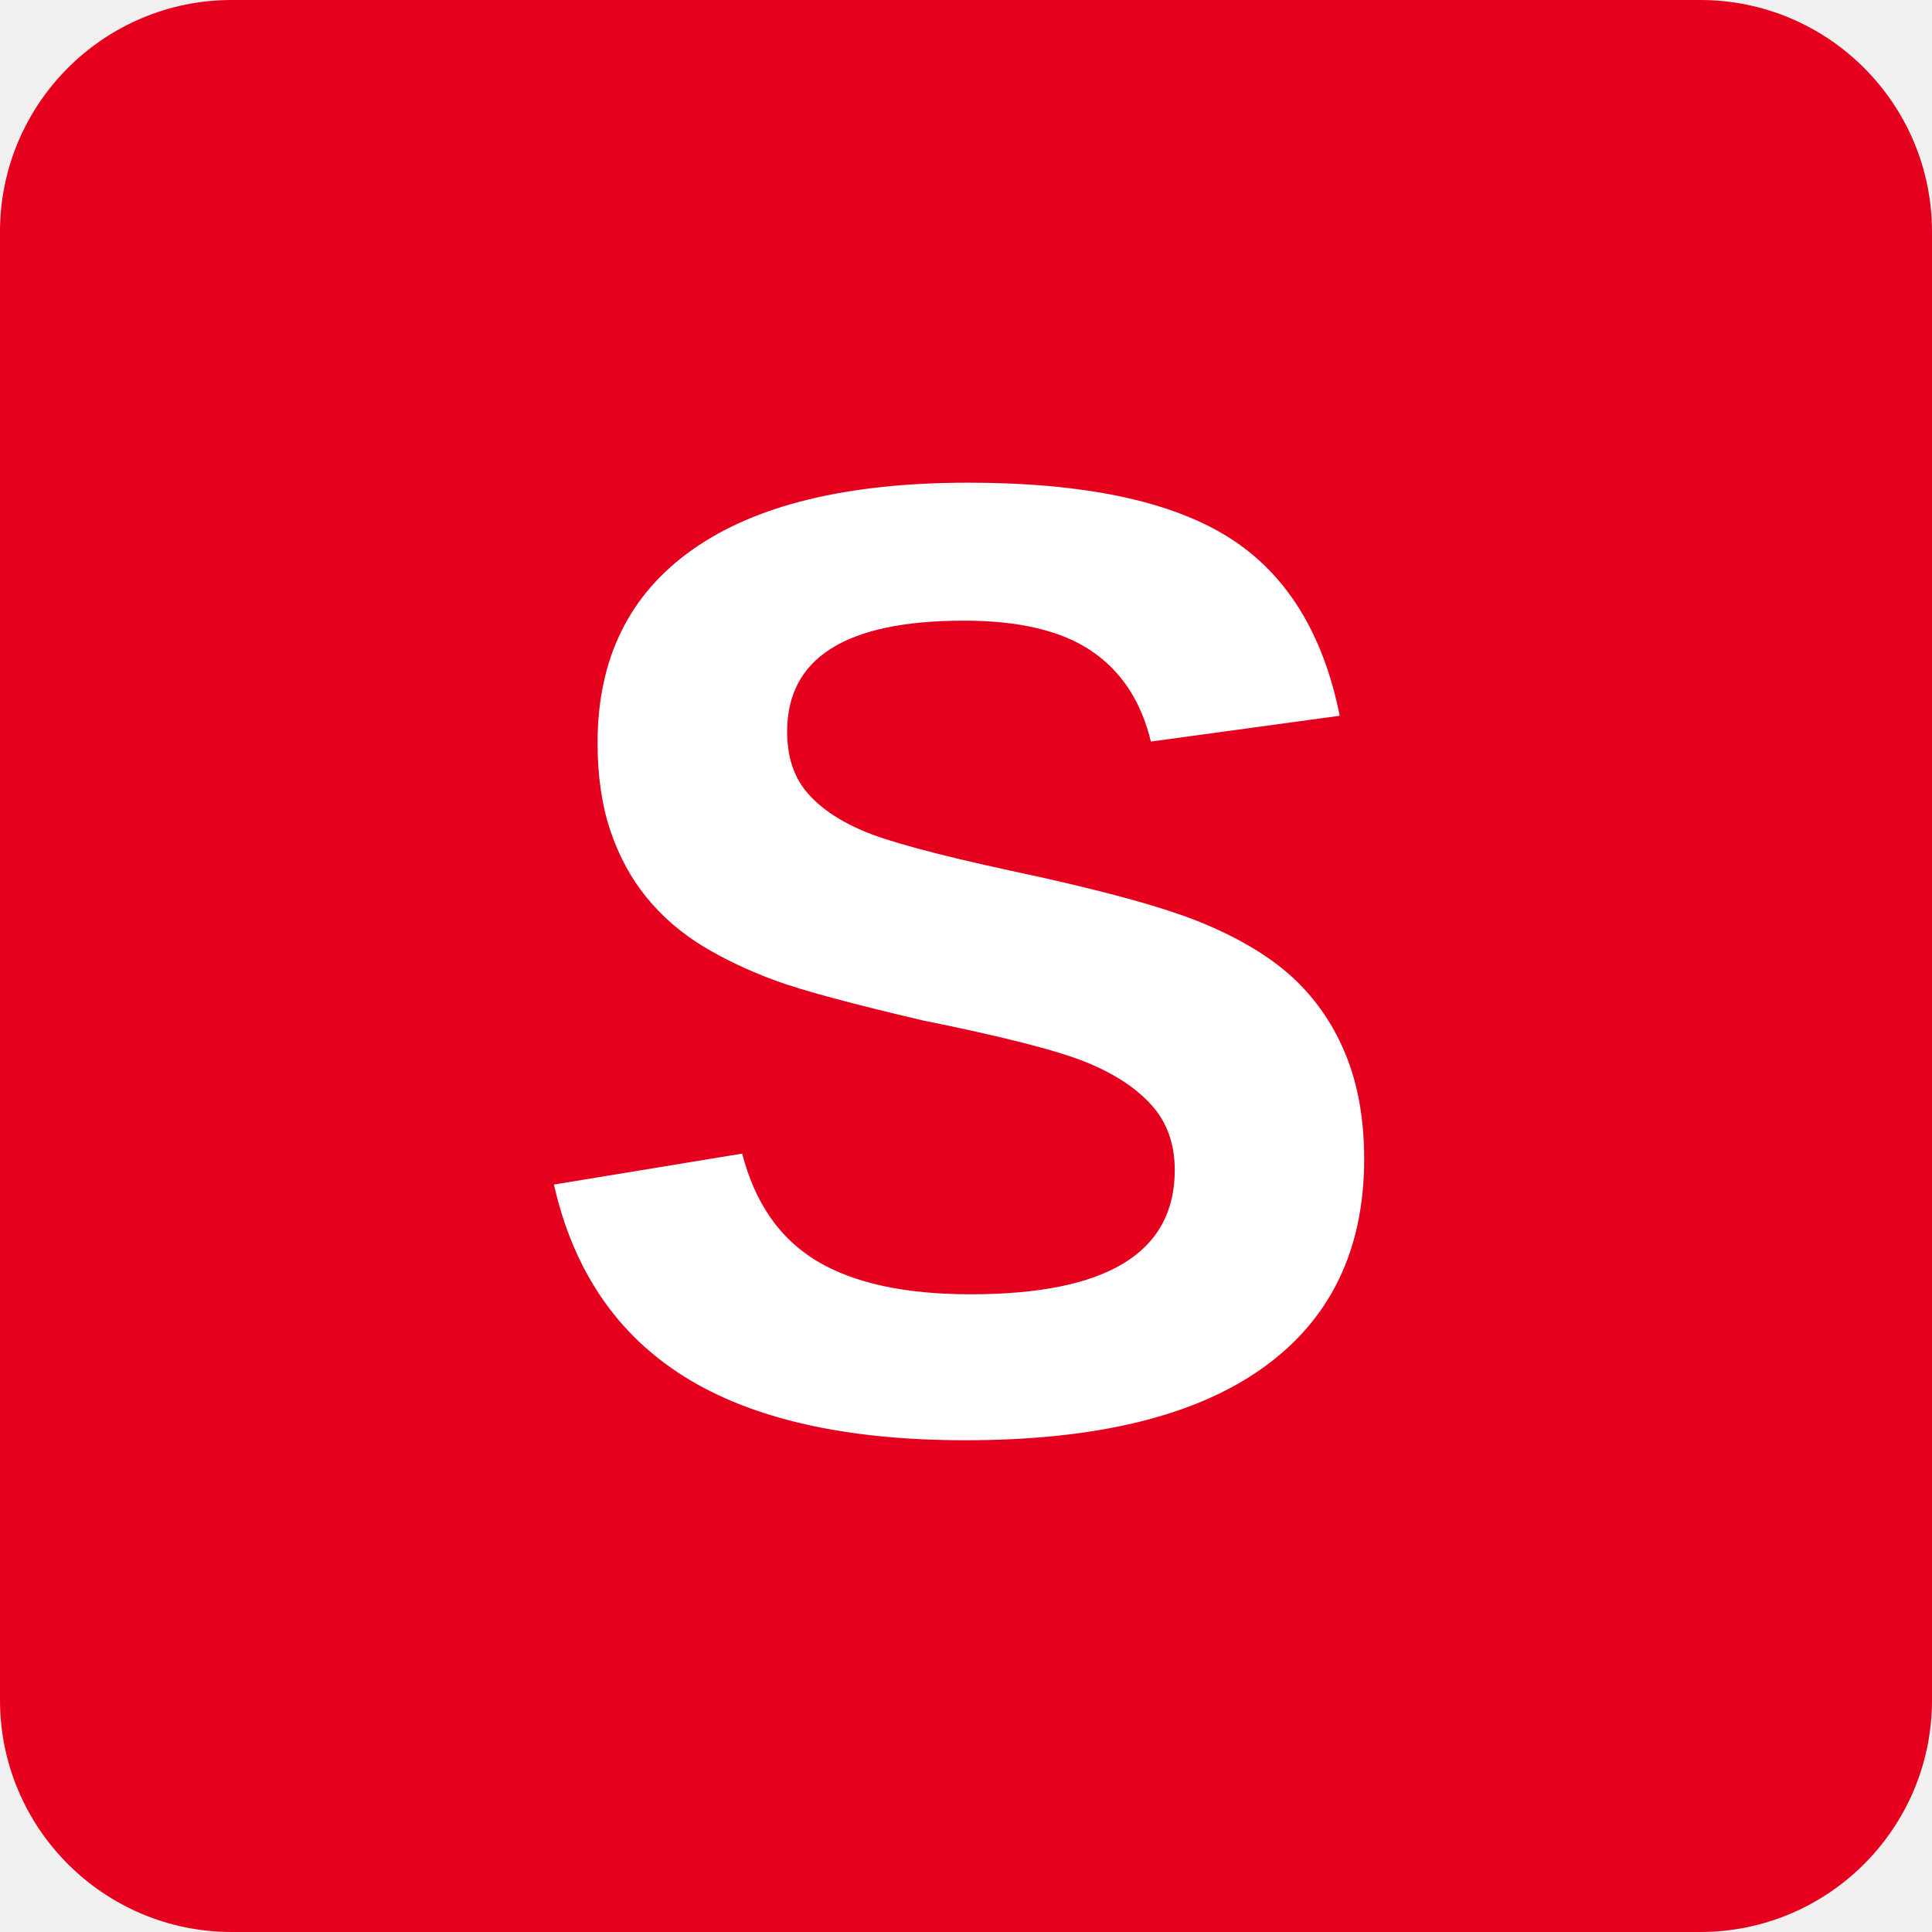
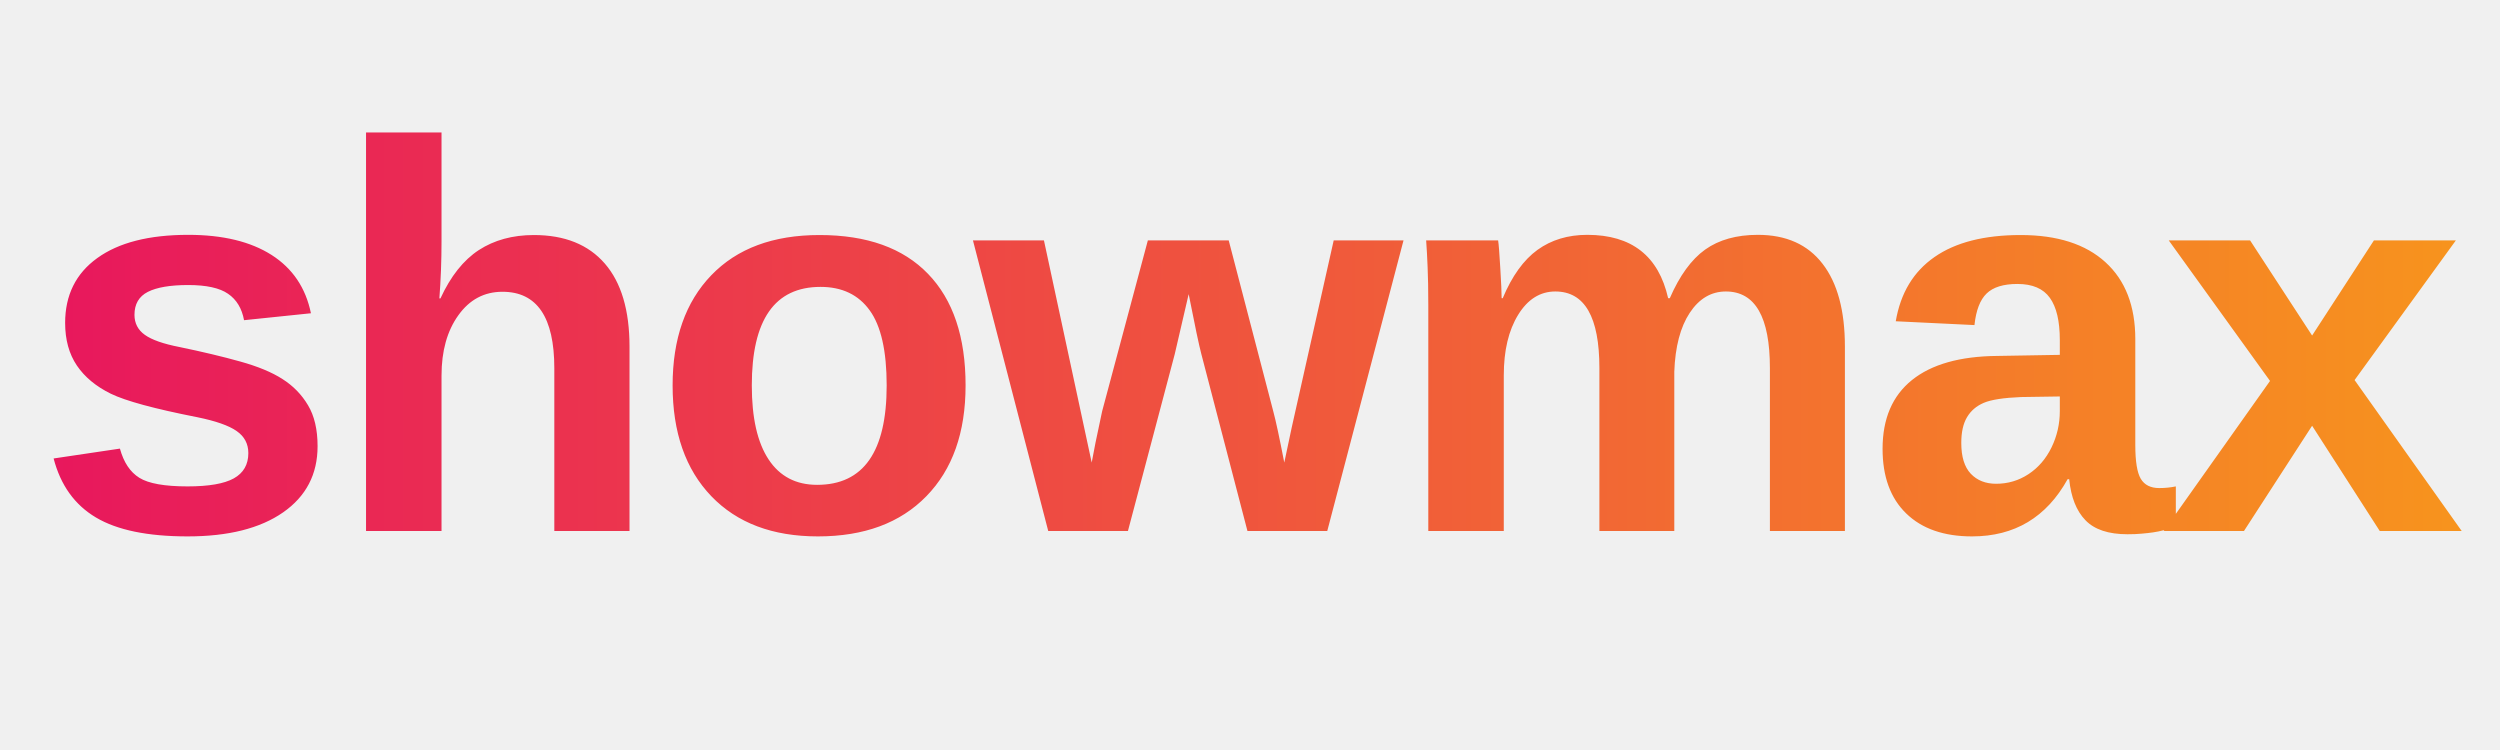
- <svg xmlns="http://www.w3.org/2000/svg" viewBox="0 0 200 200">
-   <rect width="200" height="200" rx="24" fill="#E5001E" />
-   <text x="50%" y="54%" dominant-baseline="middle" text-anchor="middle" font-family="Arial Black, Arial, sans-serif" font-weight="900" font-size="140" fill="#ffffff">S</text>
+ <svg xmlns="http://www.w3.org/2000/svg" viewBox="0 0 400 120">
+   <defs>
+     <linearGradient id="sm-grad" x1="0%" y1="0%" x2="100%" y2="0%">
+       <stop offset="0%" stop-color="#e8175d" />
+       <stop offset="100%" stop-color="#f7941d" />
+     </linearGradient>
+   </defs>
+   <text x="50%" y="50%" dominant-baseline="middle" text-anchor="middle" font-family="Arial Black, Arial, sans-serif" font-weight="900" font-size="88" fill="url(#sm-grad)" letter-spacing="-2">showmax</text>
</svg>
